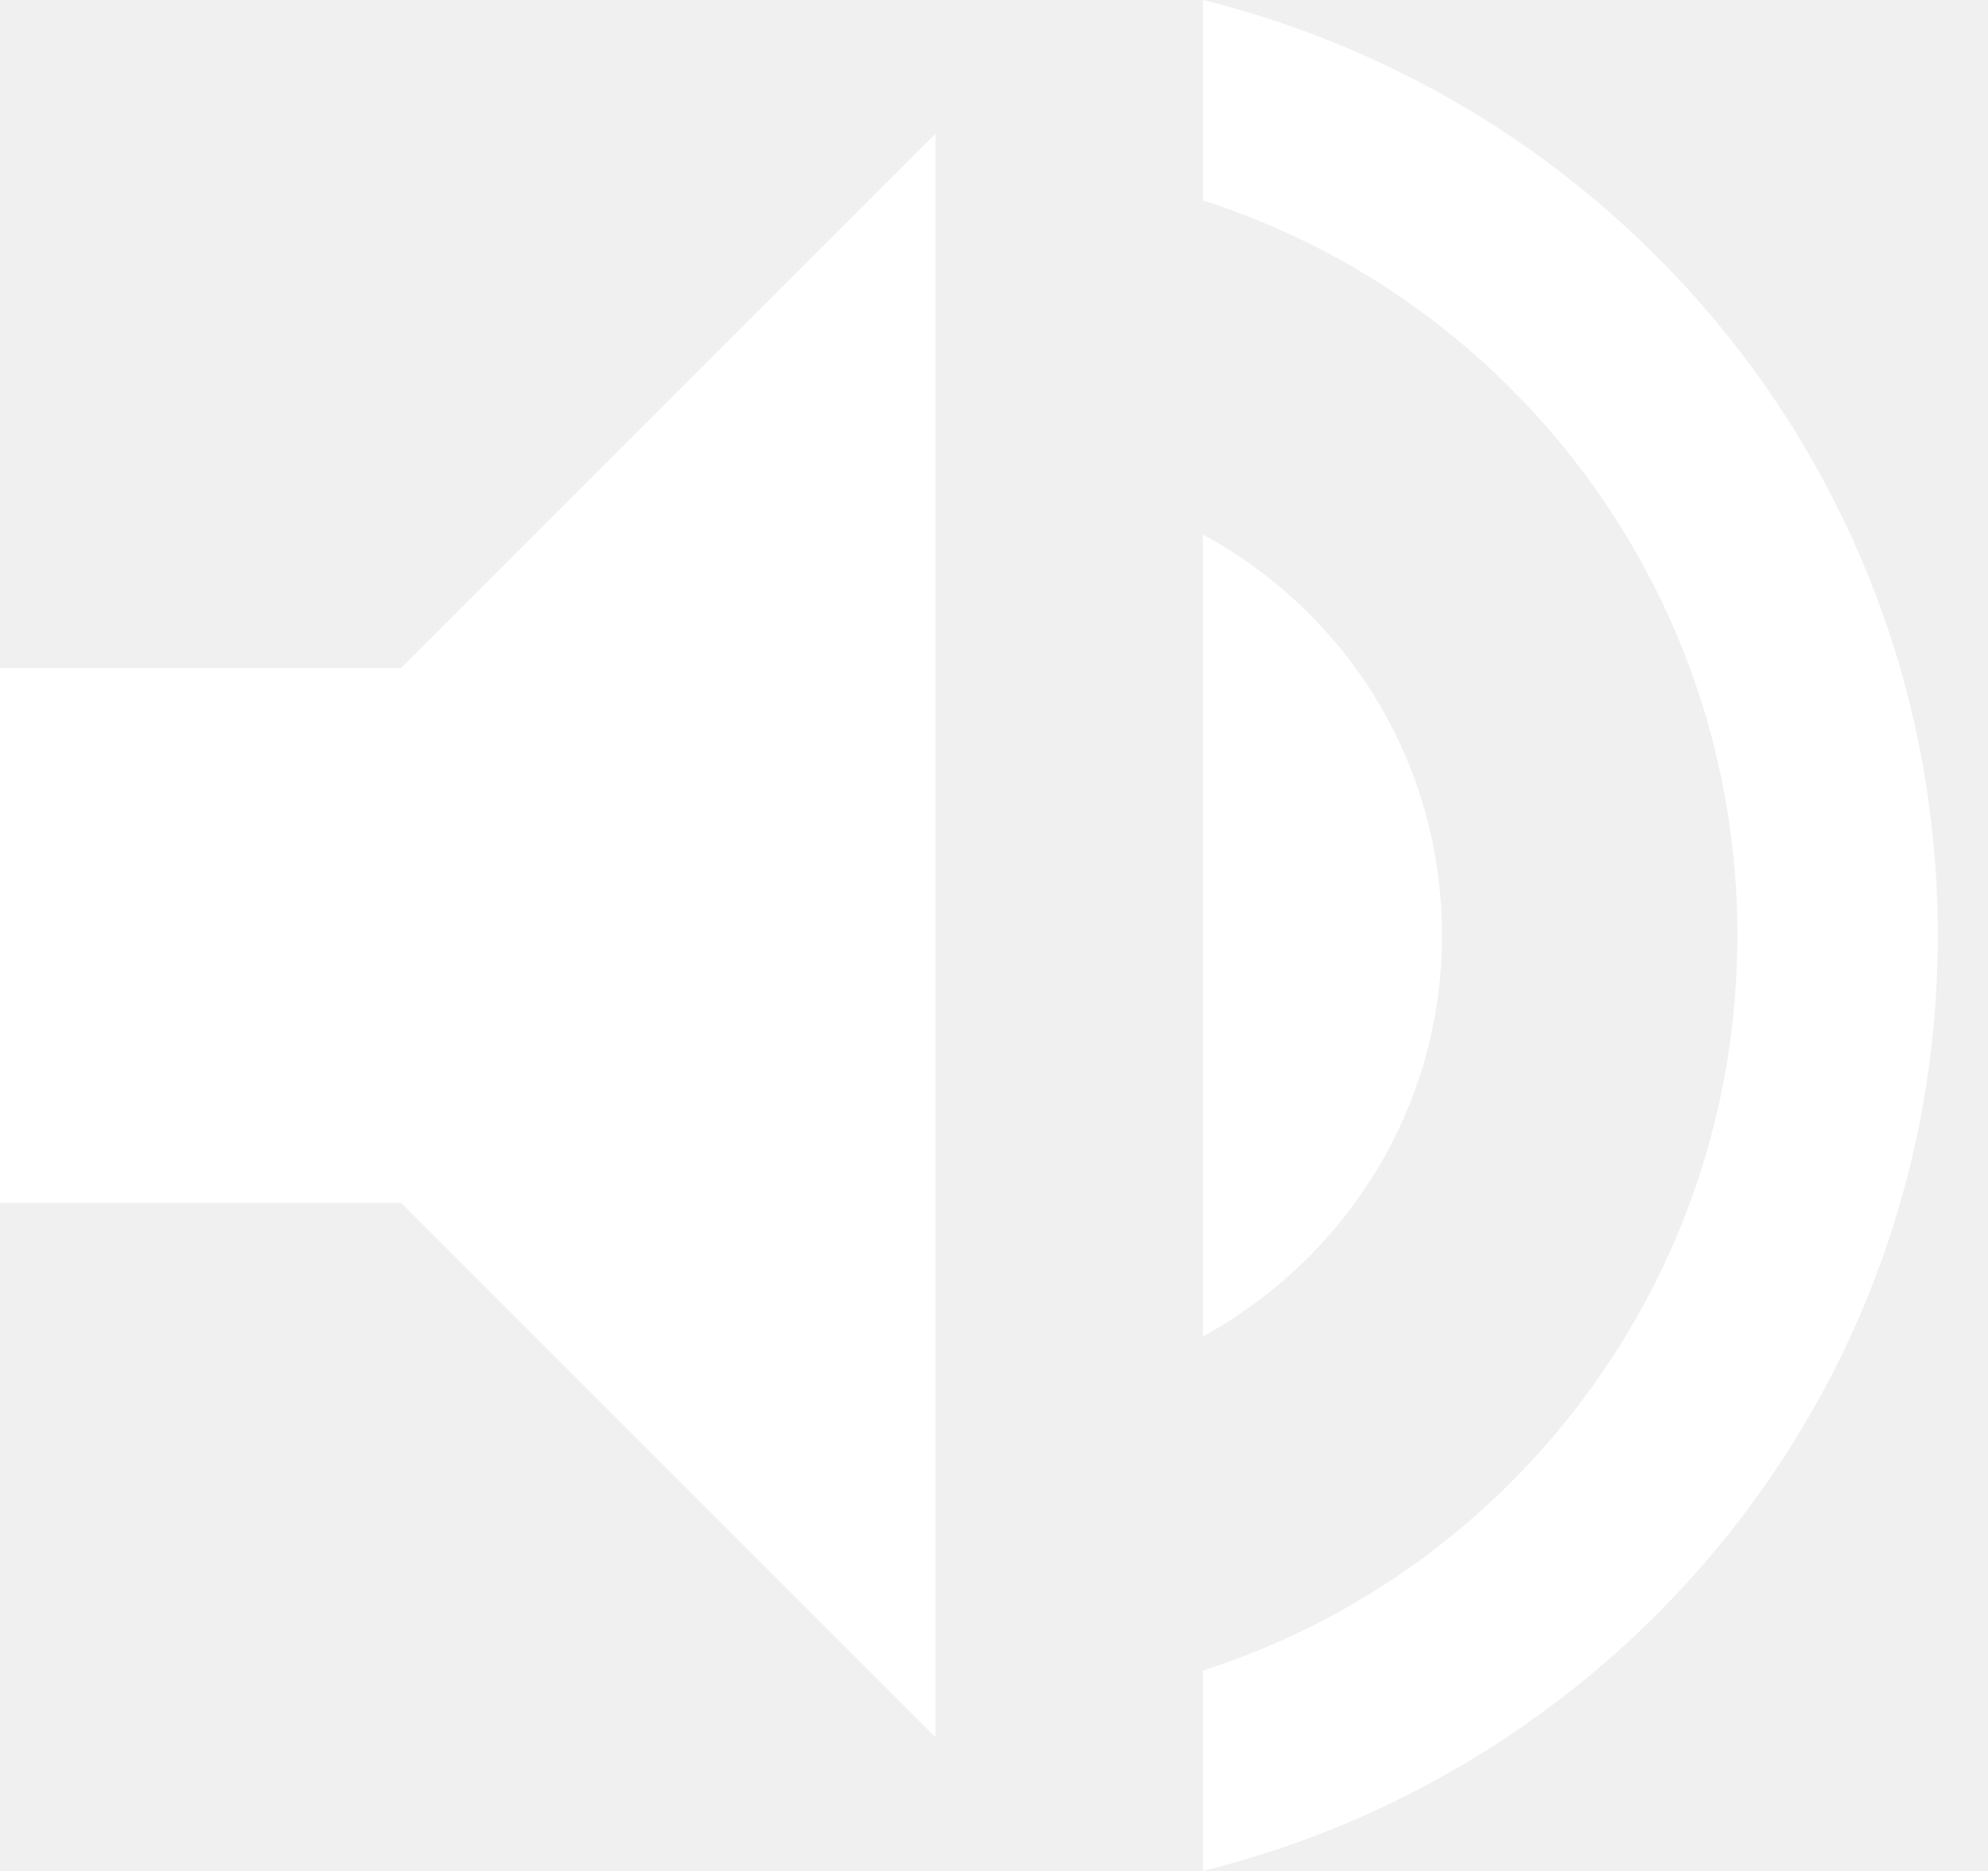
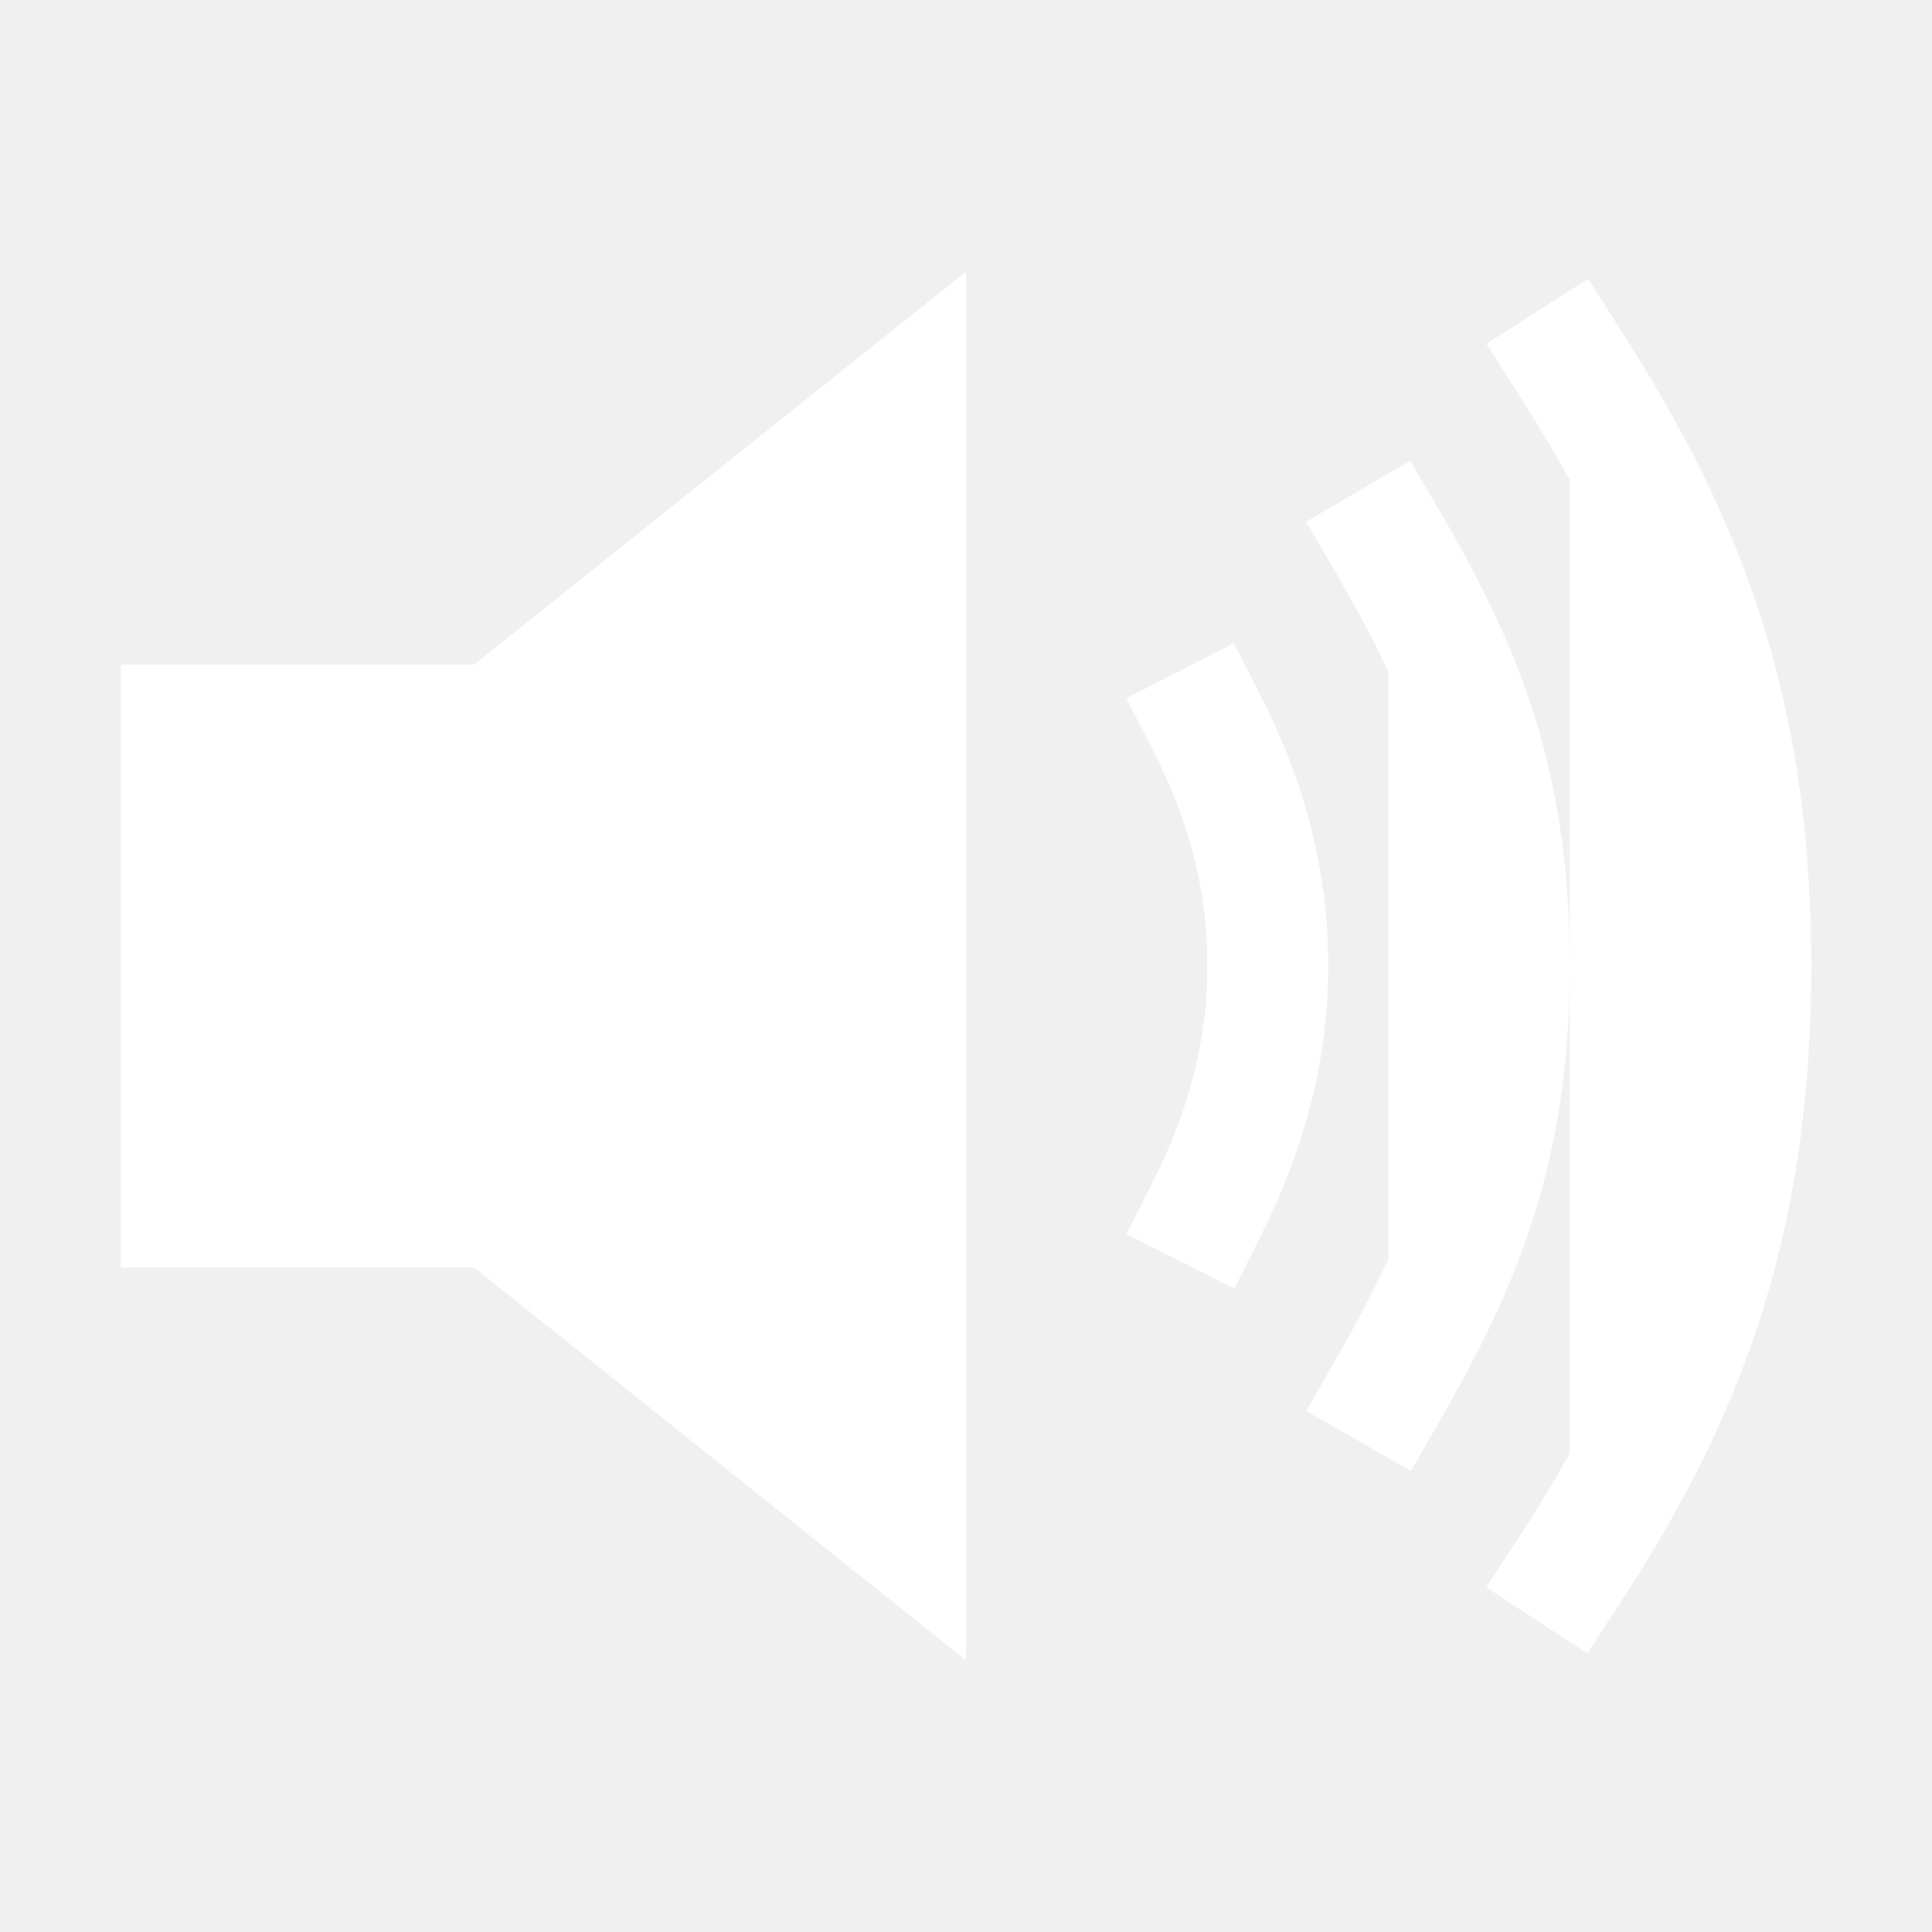
- <svg xmlns="http://www.w3.org/2000/svg" width="17px" height="16px" viewBox="0 0 17 16" version="1.1">
-   <g id="BrainFlix" stroke="none" stroke-width="1" fill="none" fill-rule="evenodd">
-     <g id="Icon-volume" fill="#FFFFFF" fill-rule="nonzero">
-       <path d="M12.331,8 C12.331,6.514 11.509,5.234 10.286,4.571 L10.286,11.429 C11.497,10.766 12.331,9.486 12.331,8 Z M0,5.714 L0,10.286 L3.429,10.286 L8,14.857 L8,1.143 L3.429,5.714 L0,5.714 Z M10.286,0 L10.286,1.714 C12.937,2.56 14.857,5.063 14.857,8 C14.857,10.937 12.937,13.44 10.286,14.286 L10.286,16 C13.886,15.109 16.571,11.886 16.571,8 C16.571,4.114 13.886,0.891 10.286,0 Z" id="Shape" />
-     </g>
+ <svg xmlns="http://www.w3.org/2000/svg" width="512" height="512" class="ionicon">
+   <g>
+     <rect fill="none" id="canvas_background" height="402" width="582" y="-1" x="-1" />
+   </g>
+   <g>
+     <path id="svg_1" stroke-width="32" stroke-miterlimit="10" stroke-linecap="square" stroke="#ffffff" fill="#ffffff" d="m320,320c9.74,-19.38 16,-40.84 16,-64c0,-23.48 -6,-44.42 -16,-64m48,176c19.48,-33.92 32,-64.06 32,-112s-12,-77.74 -32,-112m48,272c30,-46 48,-91.43 48,-160s-18,-113 -48,-160" />
+     <path fill="#ffffff" id="svg_2" d="m125.65,176.1l-93.65,0l0,159.8l93.65,0l130.35,104.1l0,-368l-130.35,104.1z" />
  </g>
</svg>
